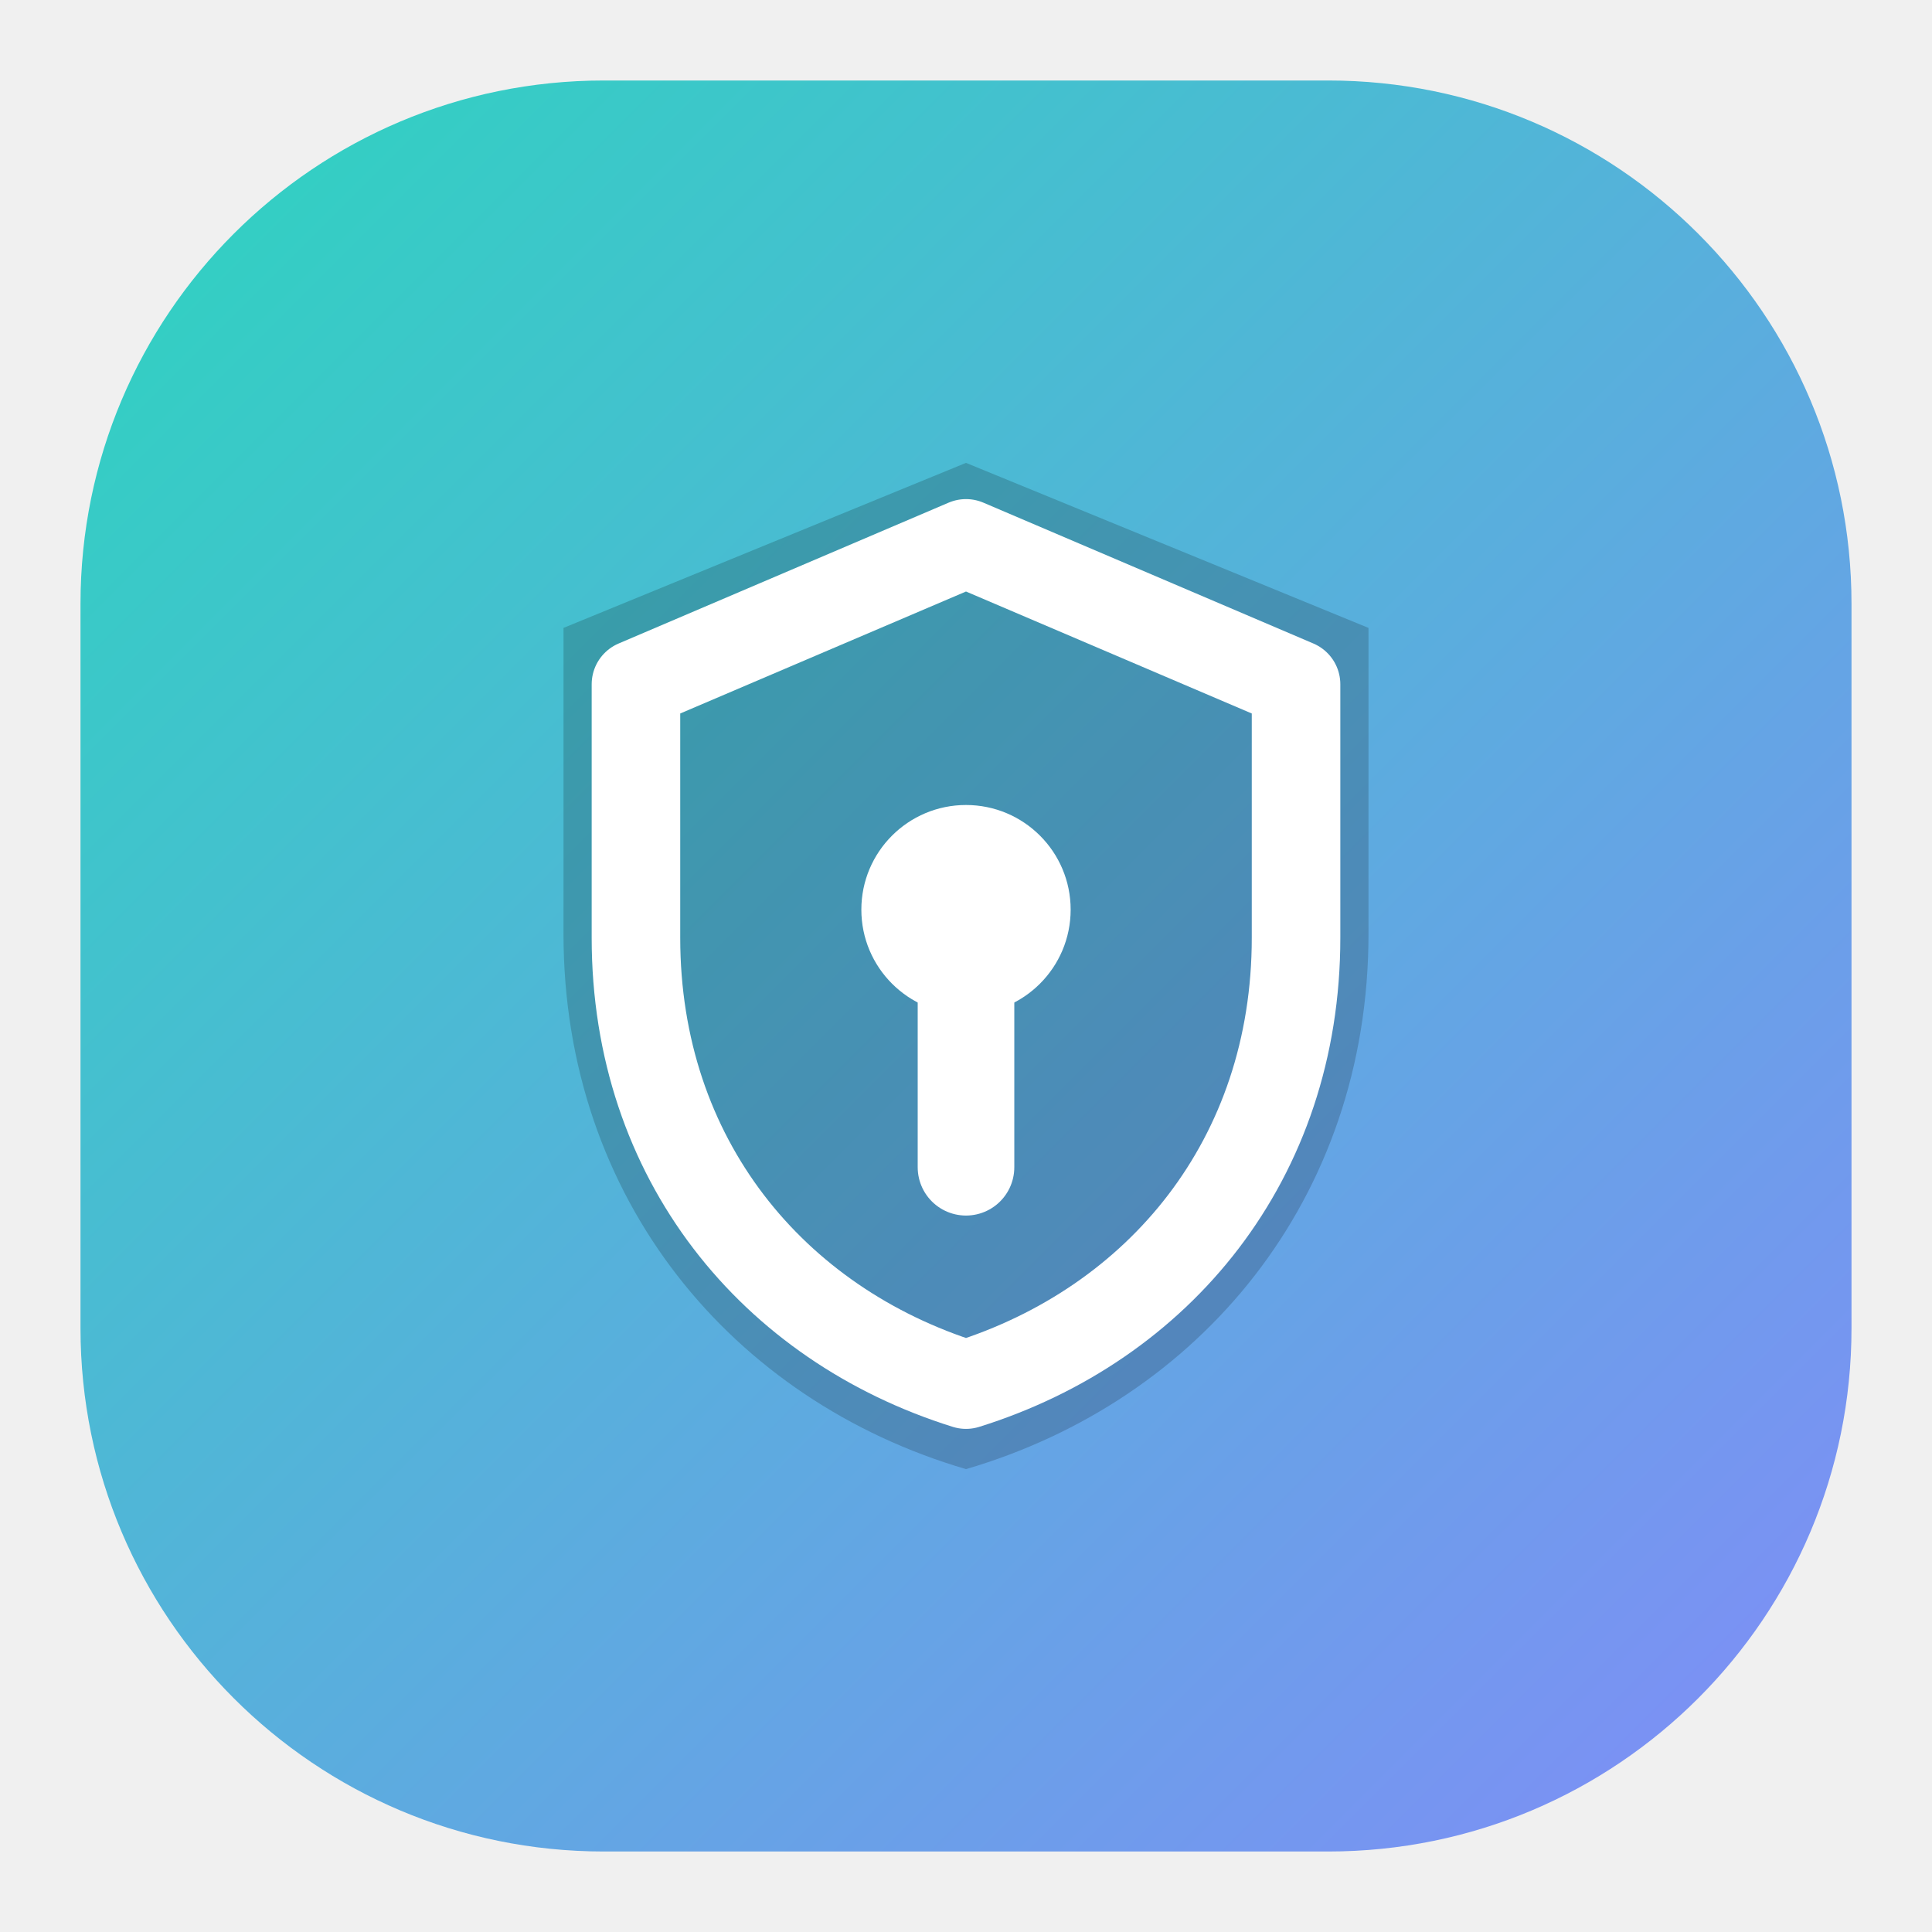
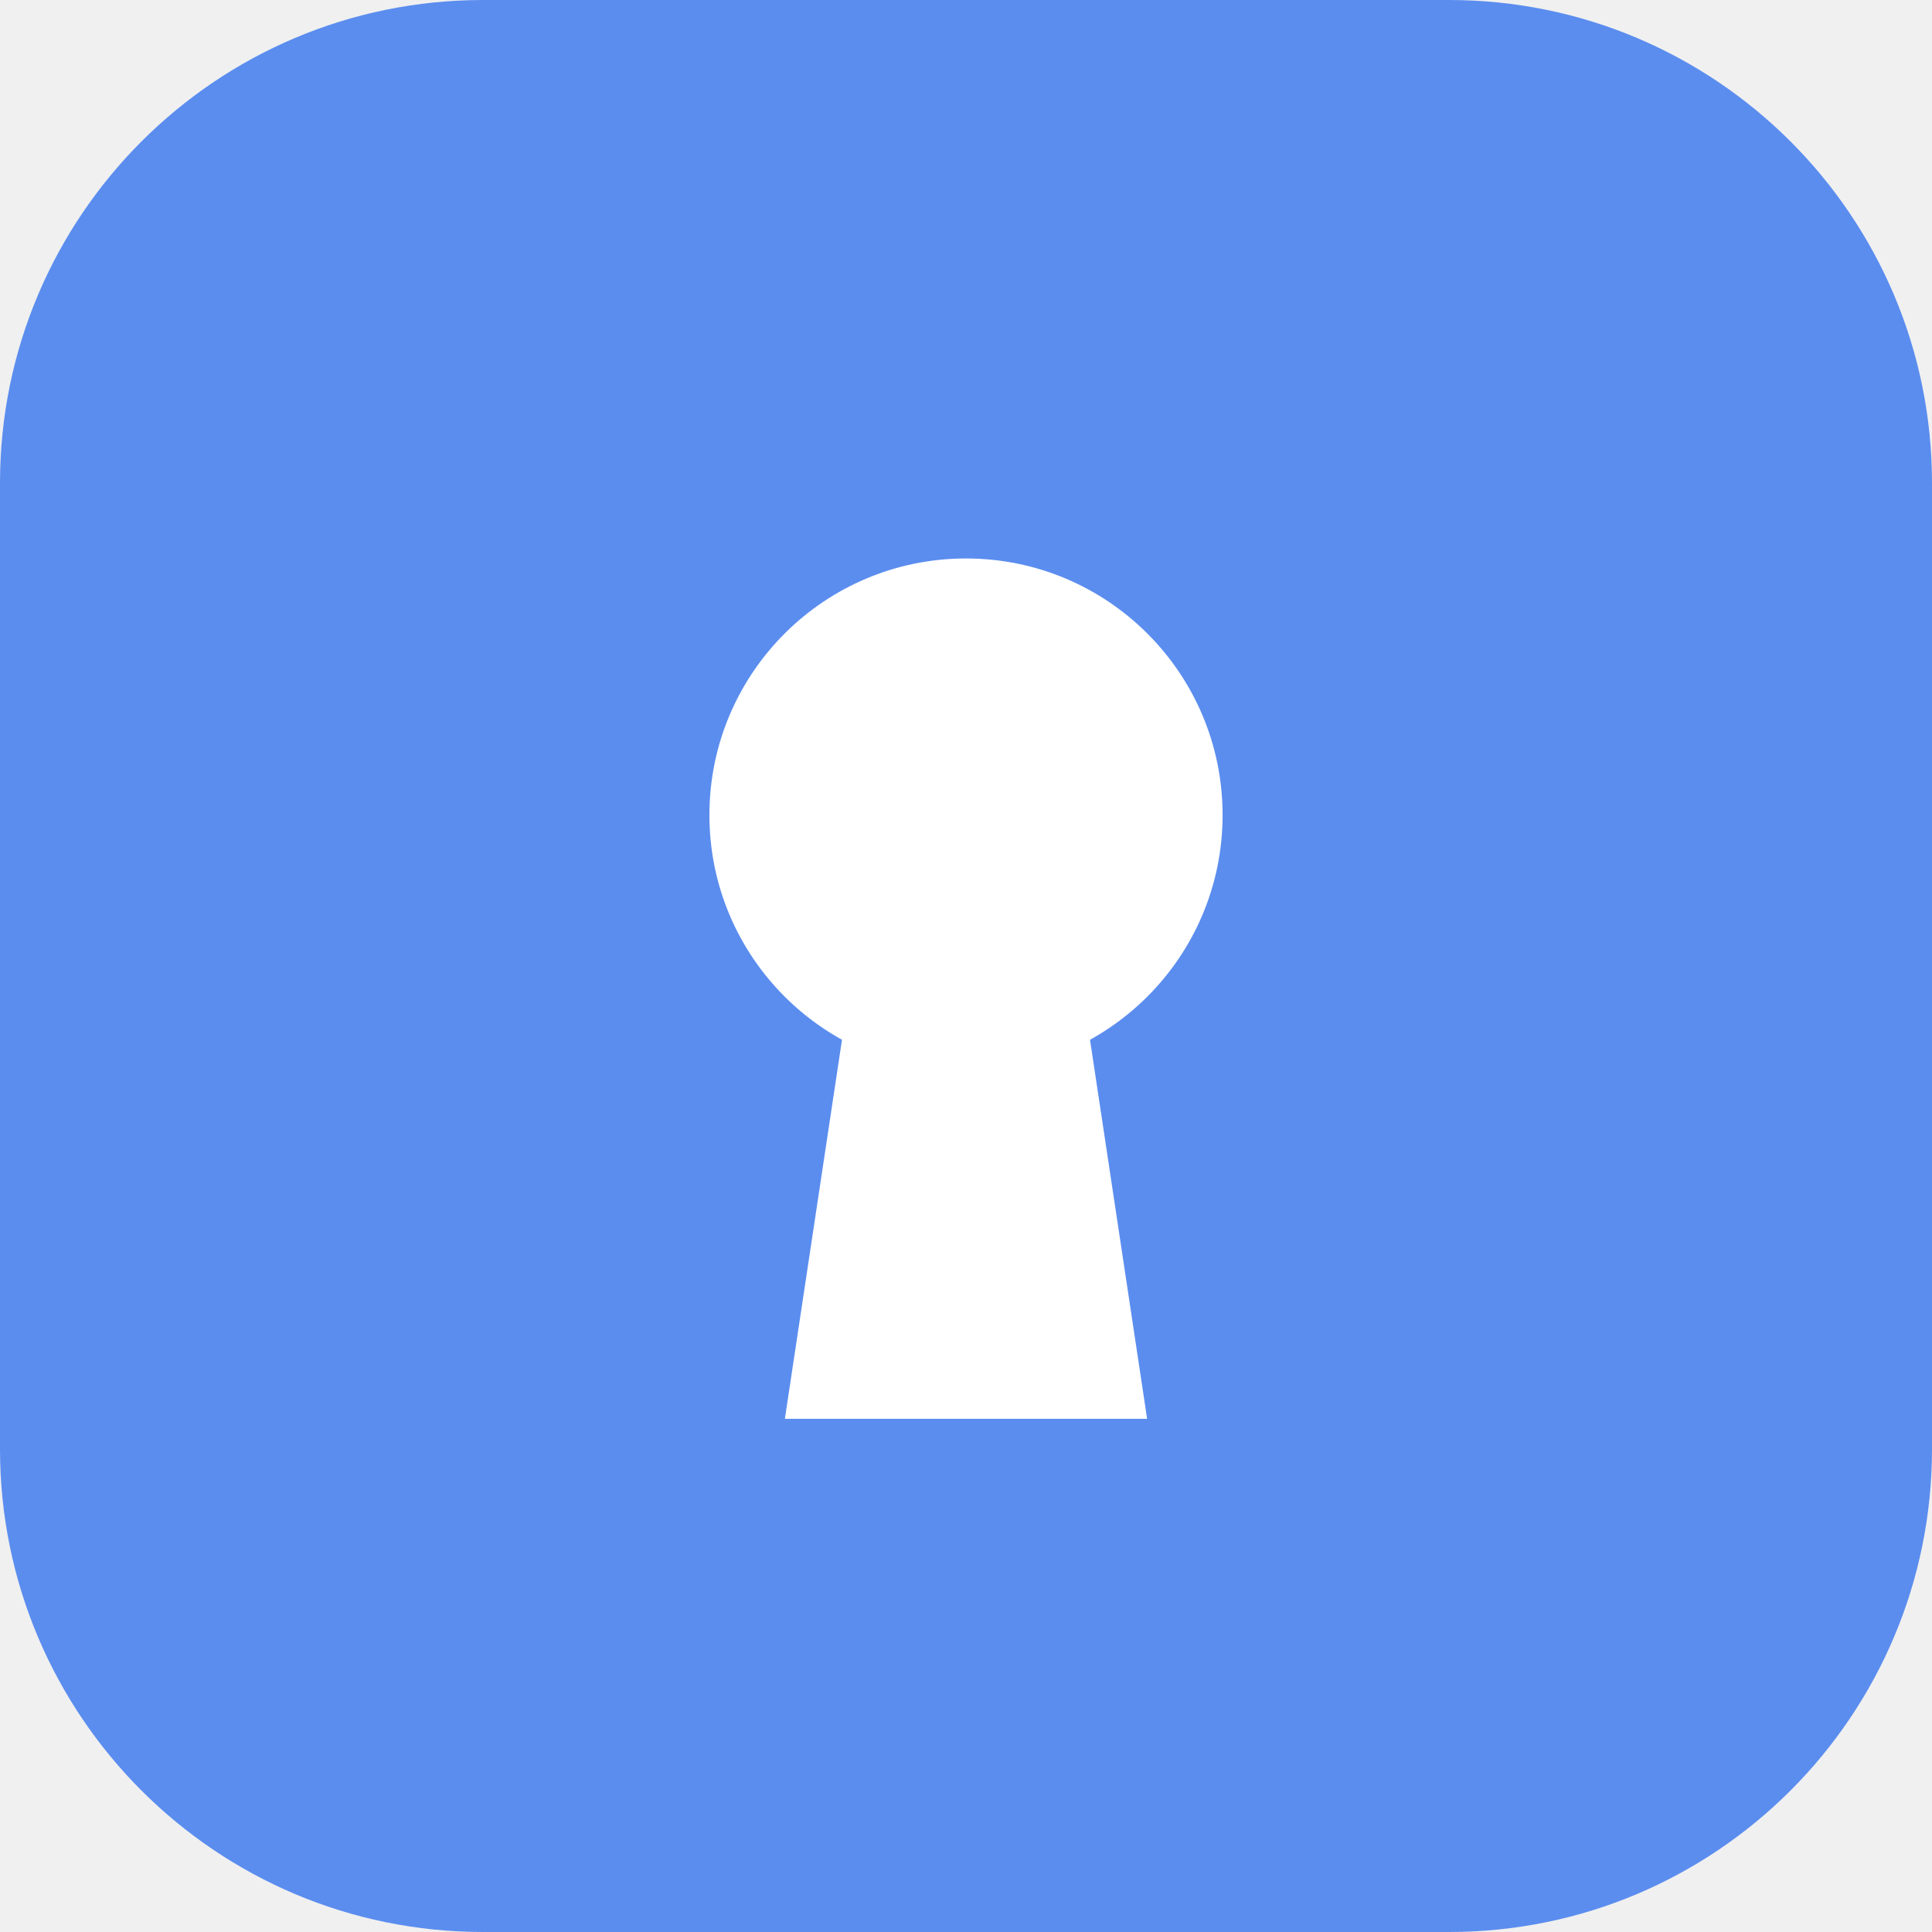
- <svg xmlns="http://www.w3.org/2000/svg" viewBox="0 0 48 48">
-   <defs>
-     <linearGradient id="g" x1="0" y1="0" x2="1" y2="1">
-       <stop offset="0" stop-color="#2dd4bf" />
-       <stop offset="1" stop-color="#818cf8" />
-     </linearGradient>
-   </defs>
-   <rect x="2" y="2" width="44" height="44" rx="13" fill="url(#g)" />
-   <path d="M24 11.5 14 15.6v7.6c0 6.6 4.2 11.6 10 13.3 5.8-1.7 10-6.7 10-13.3v-7.6Z" fill="rgba(0,0,0,0.18)" />
-   <path d="M24 13.5 15.8 17v6.3c0 5.5 3.4 9.6 8.2 11.1 4.8-1.5 8.2-5.6 8.2-11.1V17Z" fill="none" stroke="#fff" stroke-width="2.2" stroke-linejoin="round" />
-   <circle cx="24" cy="22.6" r="2.6" fill="#fff" />
-   <path d="M24 24.6v4.4" stroke="#fff" stroke-width="2.4" stroke-linecap="round" />
+ <svg xmlns="http://www.w3.org/2000/svg" viewBox="0 0 32 32">
+   <rect width="32" height="32" rx="8" fill="#5b8def" />
+   <circle cx="16" cy="13.5" r="4.25" fill="#fff" />
+   <path d="M14.1 16.2h3.8l1.1 7.3h-6Z" fill="#fff" />
</svg>
